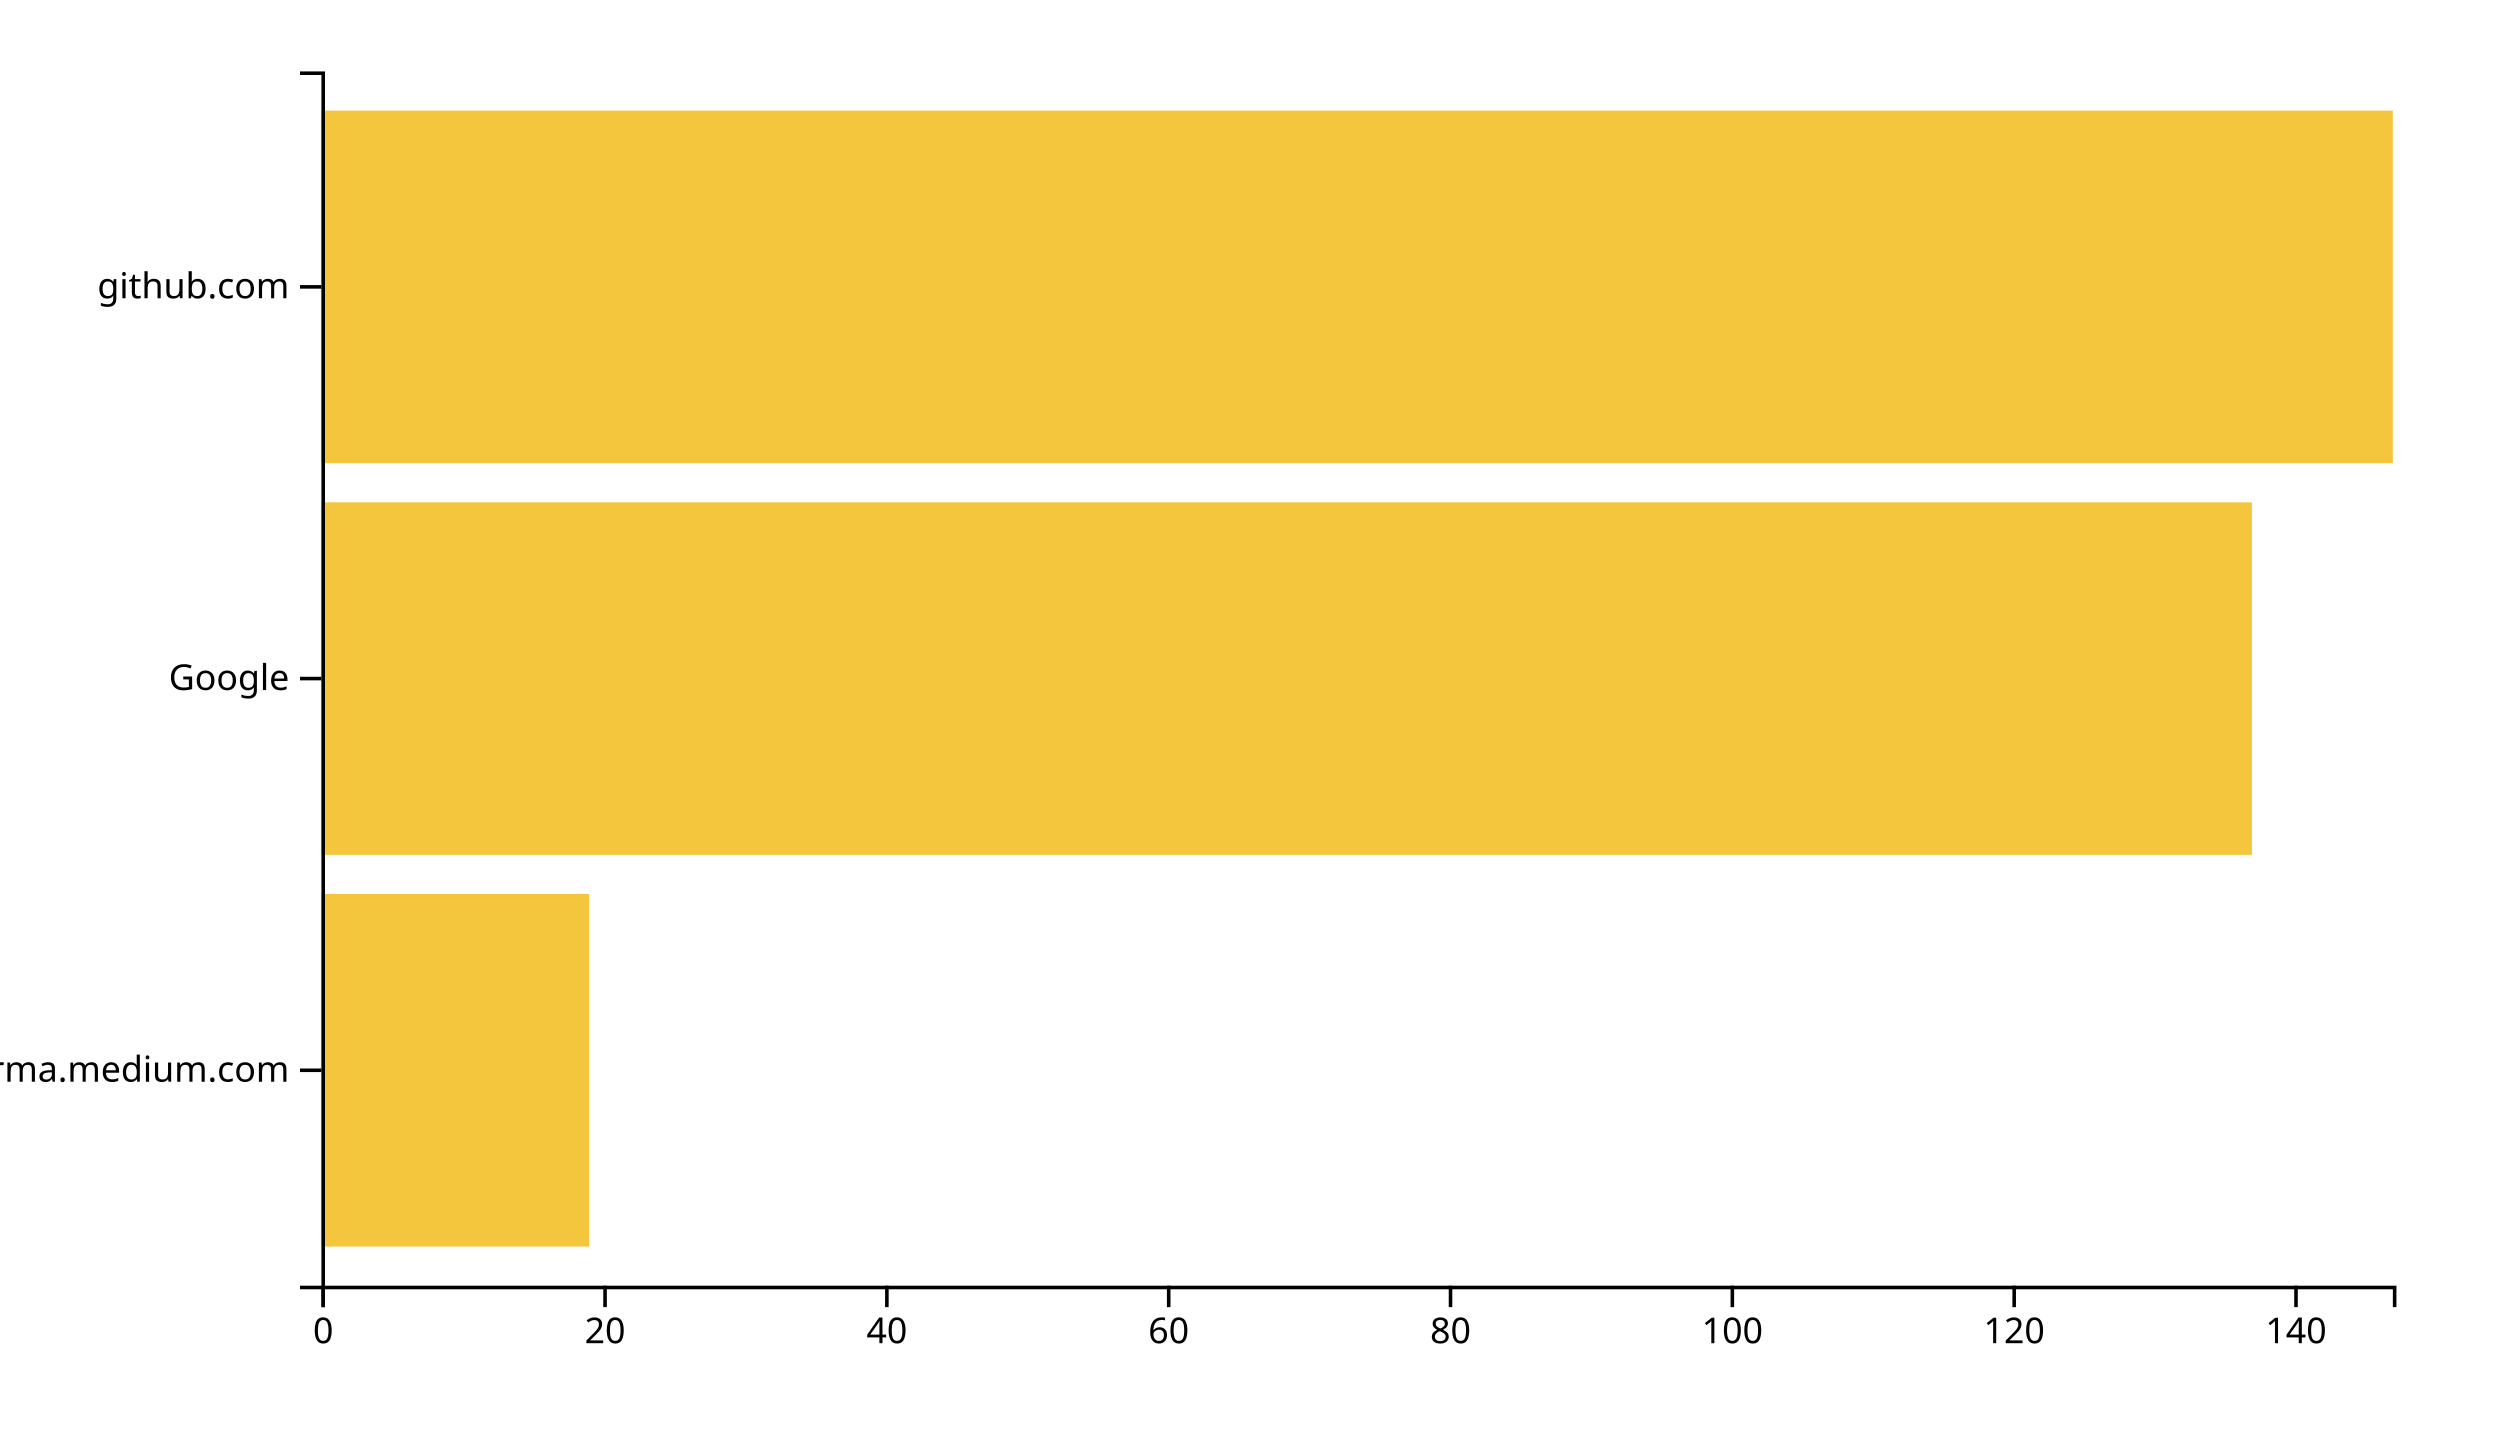
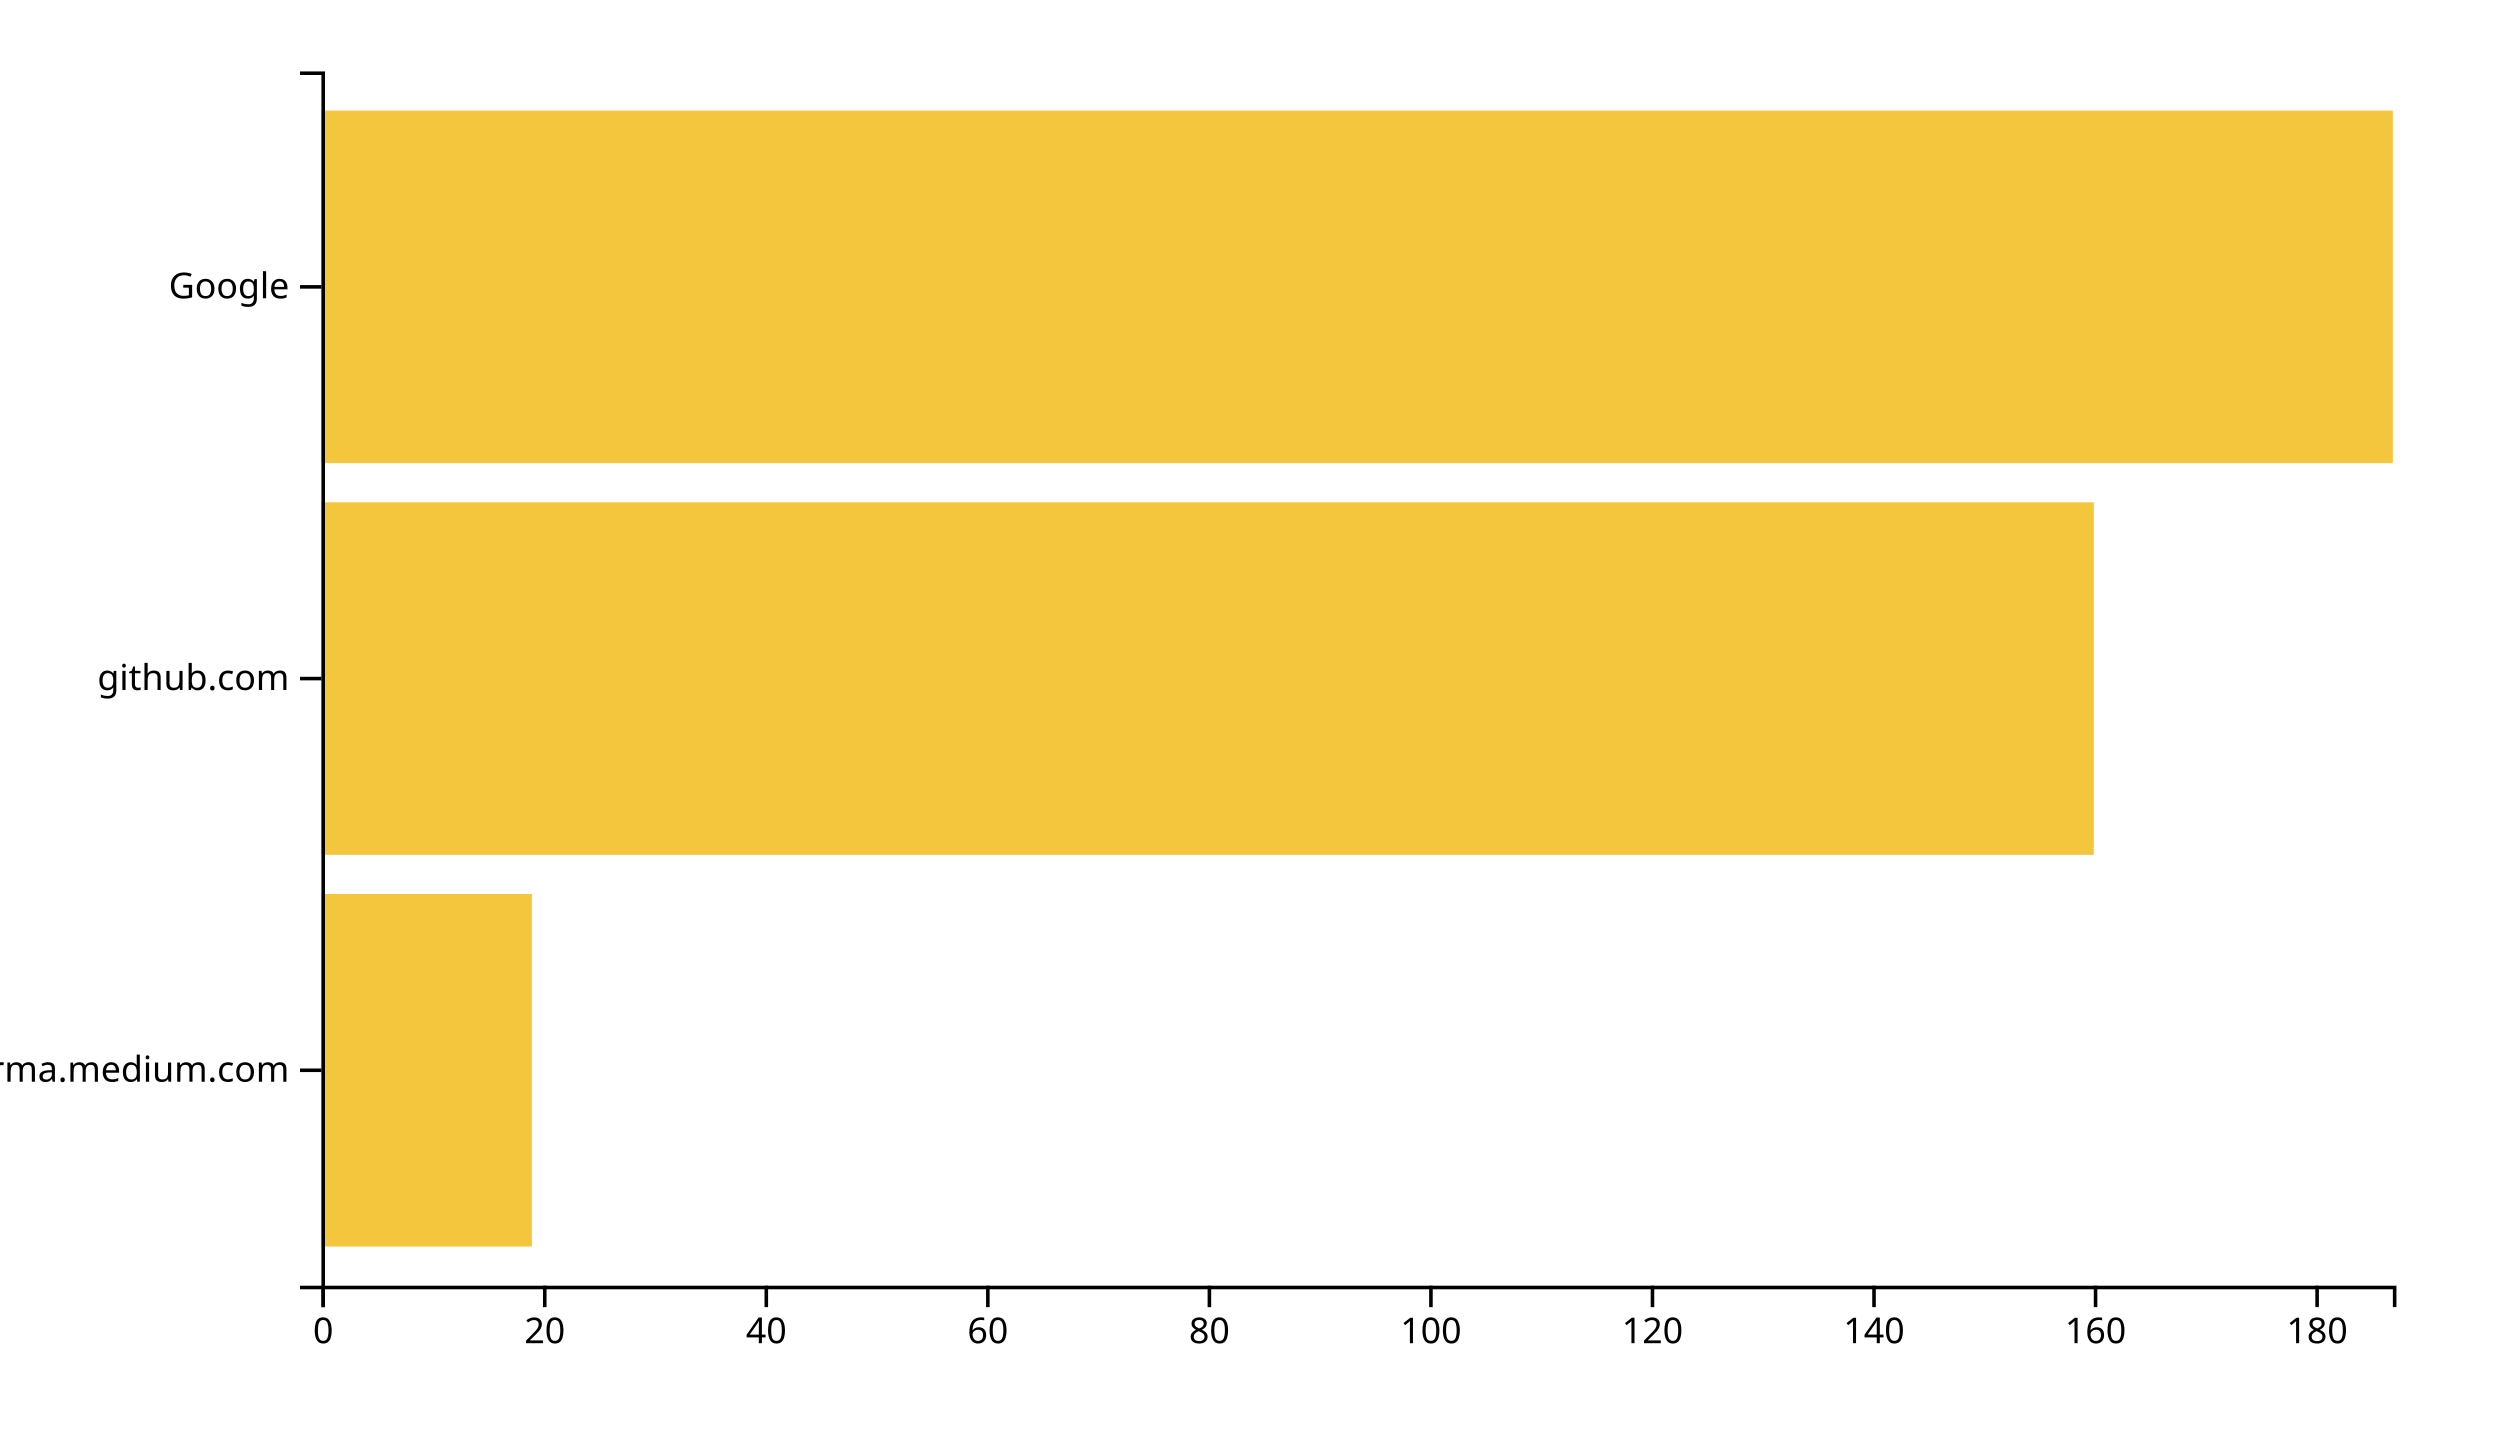
<svg xmlns="http://www.w3.org/2000/svg" width="700" height="400">
  <g transform="translate(90,20)">
-     <rect class="bar" width="74.966" y="230.323" height="98.71" style="fill: #f4c63d; text-anchor: end;" />
-     <rect class="bar" width="540.544" y="120.645" height="98.71" style="fill: #f4c63d; text-anchor: end;" />
+     <rect class="bar" width="58.93" y="230.323" height="98.71" style="fill: #f4c63d; text-anchor: end;" />
+     <rect class="bar" width="496.257" y="120.645" height="98.71" style="fill: #f4c63d; text-anchor: end;" />
    <rect class="bar" width="580" y="10.968" height="98.71" style="fill: #f4c63d; text-anchor: end;" />
    <g transform="translate(0,340)" fill="none" font-size="10" font-family="sans-serif" text-anchor="middle">
      <path class="domain" stroke="currentColor" d="M0.5,6V0.5H580.5V6" />
      <g class="tick" opacity="1" transform="translate(0.5,0)">
        <line stroke="currentColor" y2="6" />
        <text fill="currentColor" y="9" dy="0.71em">0</text>
      </g>
-       <g class="tick" opacity="1" transform="translate(79.41156,0)">
+       <g class="tick" opacity="1" transform="translate(62.53209,0)">
        <line stroke="currentColor" y2="6" />
        <text fill="currentColor" y="9" dy="0.71em">20</text>
      </g>
-       <g class="tick" opacity="1" transform="translate(158.3231,0)">
+       <g class="tick" opacity="1" transform="translate(124.5642,0)">
        <line stroke="currentColor" y2="6" />
        <text fill="currentColor" y="9" dy="0.71em">40</text>
      </g>
-       <g class="tick" opacity="1" transform="translate(237.2347,0)">
+       <g class="tick" opacity="1" transform="translate(186.5963,0)">
        <line stroke="currentColor" y2="6" />
        <text fill="currentColor" y="9" dy="0.71em">60</text>
      </g>
-       <g class="tick" opacity="1" transform="translate(316.1463,0)">
+       <g class="tick" opacity="1" transform="translate(248.6283,0)">
        <line stroke="currentColor" y2="6" />
        <text fill="currentColor" y="9" dy="0.71em">80</text>
      </g>
-       <g class="tick" opacity="1" transform="translate(395.0578,0)">
+       <g class="tick" opacity="1" transform="translate(310.6604,0)">
        <line stroke="currentColor" y2="6" />
        <text fill="currentColor" y="9" dy="0.71em">100</text>
      </g>
-       <g class="tick" opacity="1" transform="translate(473.9694,0)">
+       <g class="tick" opacity="1" transform="translate(372.6925,0)">
        <line stroke="currentColor" y2="6" />
        <text fill="currentColor" y="9" dy="0.71em">120</text>
      </g>
-       <g class="tick" opacity="1" transform="translate(552.881,0)">
+       <g class="tick" opacity="1" transform="translate(434.7246,0)">
        <line stroke="currentColor" y2="6" />
        <text fill="currentColor" y="9" dy="0.71em">140</text>
+       </g>
+       <g class="tick" opacity="1" transform="translate(496.7567,0)">
+         <line stroke="currentColor" y2="6" />
+         <text fill="currentColor" y="9" dy="0.71em">160</text>
+       </g>
+       <g class="tick" opacity="1" transform="translate(558.7888,0)">
+         <line stroke="currentColor" y2="6" />
+         <text fill="currentColor" y="9" dy="0.71em">180</text>
      </g>
    </g>
    <g fill="none" font-size="10" font-family="sans-serif" text-anchor="end">
      <path class="domain" stroke="currentColor" d="M-6,340.5H0.5V0.5H-6" />
      <g class="tick" opacity="1" transform="translate(0,279.6774)">
        <line stroke="currentColor" x2="-6" />
        <text fill="currentColor" x="-9" dy="0.32em">xgirma.medium.com</text>
      </g>
      <g class="tick" opacity="1" transform="translate(0,170)">
        <line stroke="currentColor" x2="-6" />
-         <text fill="currentColor" x="-9" dy="0.32em">Google</text>
+         <text fill="currentColor" x="-9" dy="0.32em">github.com</text>
      </g>
      <g class="tick" opacity="1" transform="translate(0,60.32258)">
        <line stroke="currentColor" x2="-6" />
-         <text fill="currentColor" x="-9" dy="0.32em">github.com</text>
+         <text fill="currentColor" x="-9" dy="0.32em">Google</text>
      </g>
    </g>
  </g>
</svg>
